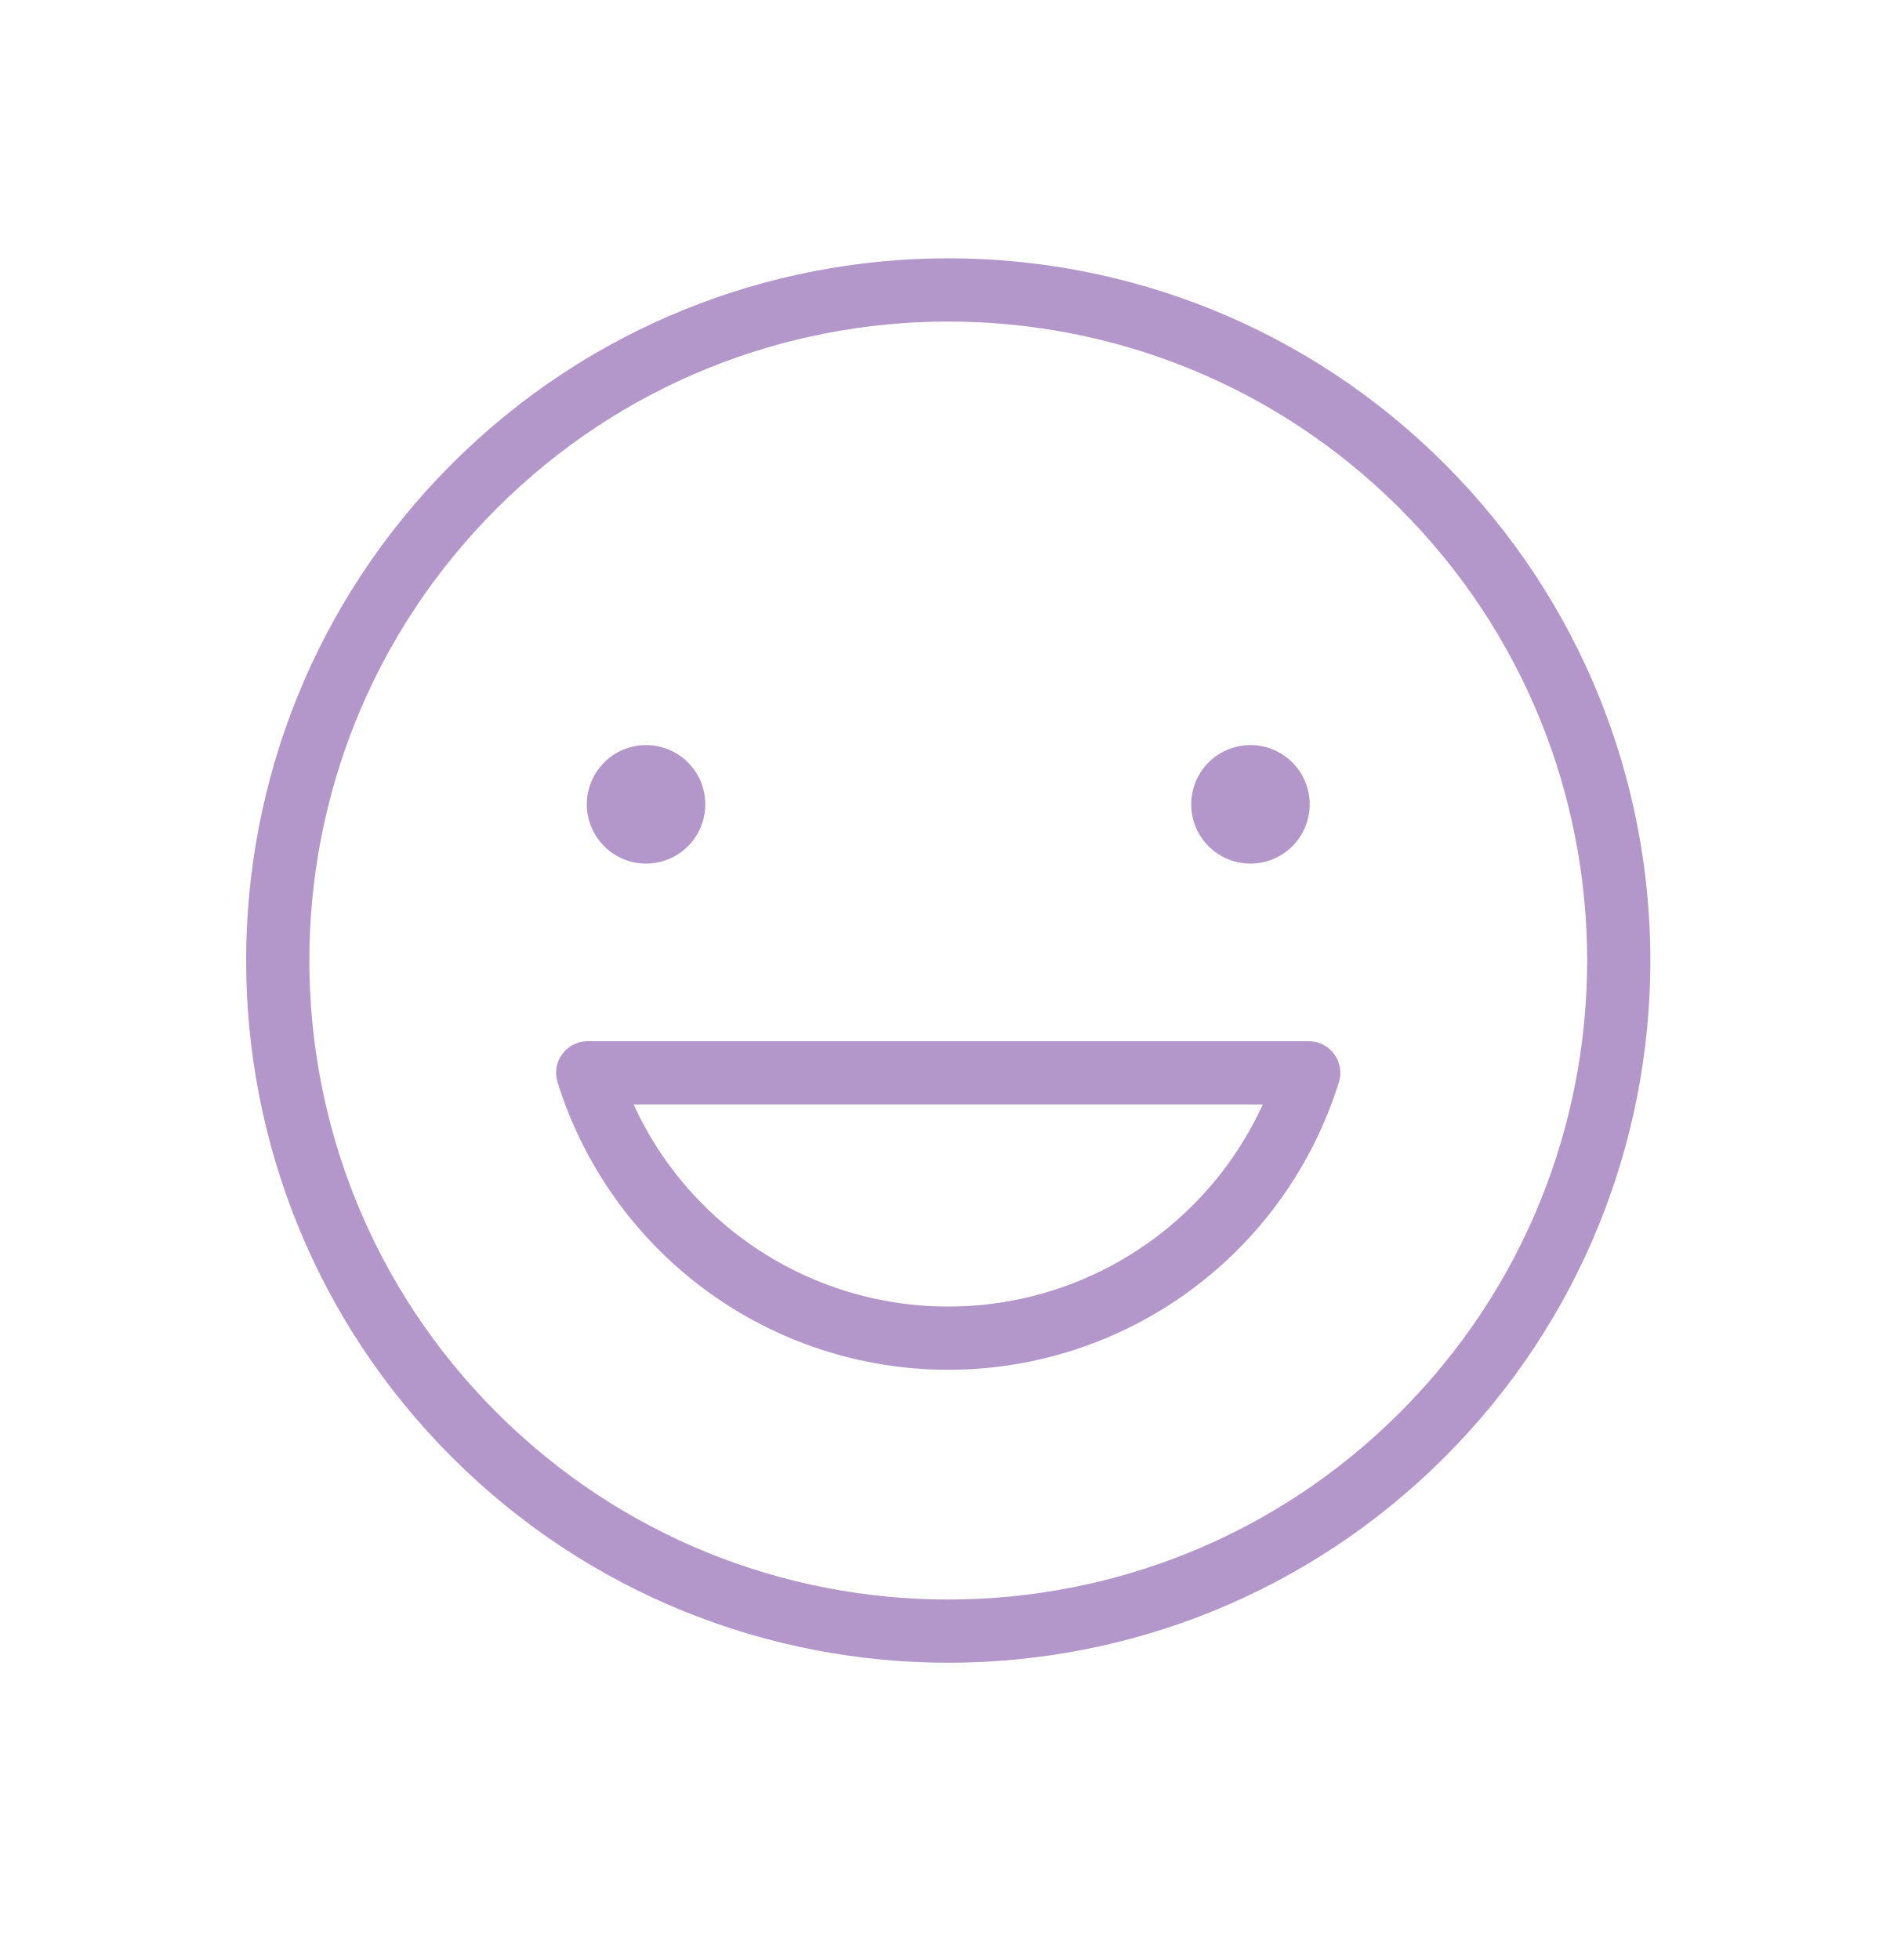
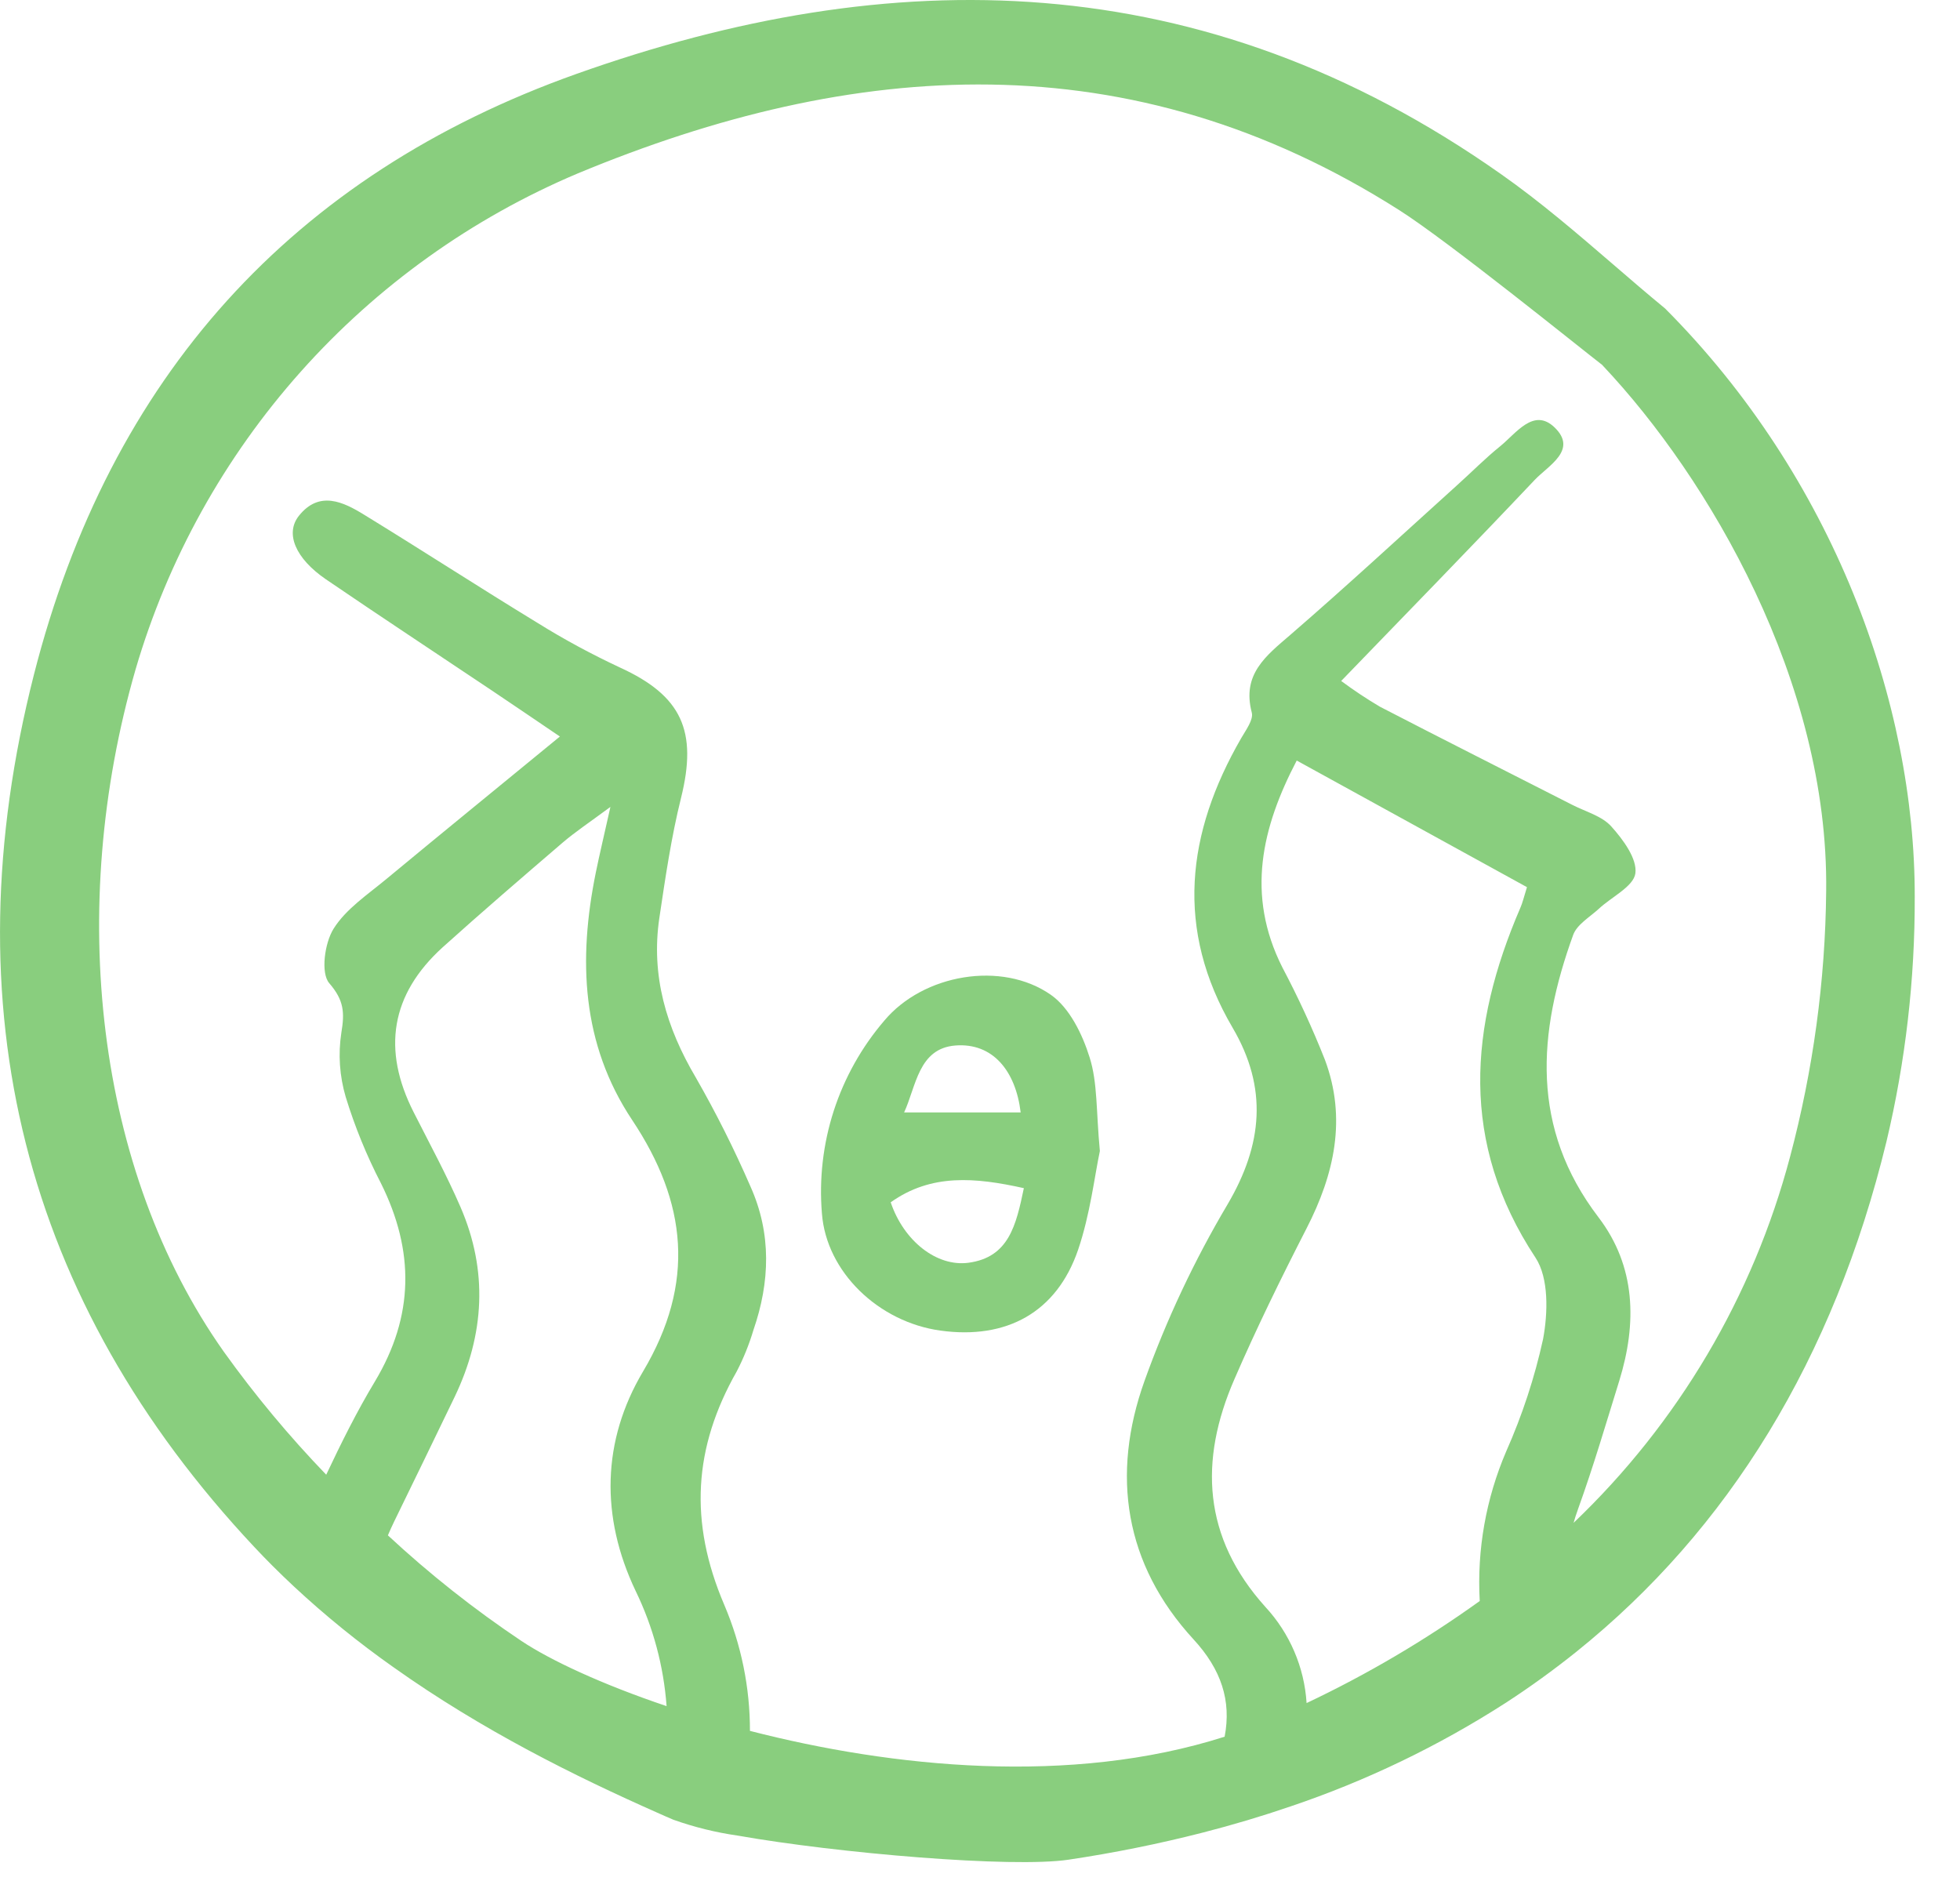
- <svg xmlns="http://www.w3.org/2000/svg" width="30" height="31" viewBox="0 0 30 31" fill="none">
-   <path d="M9.282 12.723C9.282 12.538 9.337 12.356 9.44 12.202C9.542 12.048 9.689 11.927 9.86 11.856C10.031 11.785 10.22 11.766 10.402 11.802C10.584 11.838 10.751 11.927 10.882 12.058C11.013 12.189 11.103 12.356 11.139 12.538C11.175 12.72 11.157 12.908 11.086 13.08C11.015 13.251 10.895 13.398 10.741 13.501C10.586 13.604 10.405 13.659 10.22 13.659C9.972 13.659 9.733 13.56 9.558 13.385C9.382 13.21 9.283 12.972 9.282 12.723Z" fill="#B397CA" />
-   <path d="M18.843 12.723C18.843 12.538 18.898 12.356 19 12.202C19.103 12.048 19.249 11.927 19.421 11.856C19.592 11.785 19.78 11.766 19.962 11.802C20.144 11.838 20.311 11.927 20.443 12.058C20.574 12.189 20.663 12.356 20.7 12.538C20.736 12.72 20.718 12.908 20.647 13.08C20.576 13.251 20.456 13.398 20.302 13.501C20.147 13.604 19.966 13.659 19.781 13.659C19.532 13.659 19.294 13.56 19.118 13.385C18.943 13.21 18.844 12.972 18.843 12.723Z" fill="#B397CA" />
-   <path d="M22.5 22.692C26.642 18.55 26.642 11.834 22.5 7.692C18.358 3.55 11.642 3.55 7.5 7.692C3.358 11.834 3.358 18.55 7.5 22.692C11.642 26.834 18.358 26.834 22.5 22.692Z" stroke="#B397CA" stroke-linecap="round" stroke-linejoin="round" />
-   <path d="M20.702 16.968C20.323 18.184 19.565 19.247 18.54 20.002C17.514 20.758 16.273 21.165 14.999 21.165C13.726 21.165 12.485 20.758 11.459 20.002C10.433 19.247 9.676 18.184 9.297 16.968H20.702Z" stroke="#B397CA" stroke-linecap="round" stroke-linejoin="round" />
+ <svg xmlns="http://www.w3.org/2000/svg" width="32" height="31" viewBox="0 0 32 31" fill="none">
+   <path d="M17.156 16.24C16.356 15.681 15.072 15.902 14.436 16.664C14.067 17.095 13.787 17.595 13.612 18.135C13.438 18.675 13.372 19.244 13.419 19.809C13.491 20.768 14.347 21.583 15.353 21.722C16.433 21.872 17.252 21.425 17.602 20.402C17.799 19.823 17.87 19.201 17.957 18.791C17.895 18.139 17.921 17.677 17.79 17.263C17.673 16.887 17.463 16.454 17.156 16.24ZM15.599 17.068C16.206 17.021 16.582 17.479 16.664 18.161H14.761C14.959 17.732 14.994 17.115 15.599 17.068H15.599ZM15.81 20.615C15.294 20.683 14.756 20.261 14.542 19.628C15.203 19.157 15.921 19.22 16.716 19.397C16.59 19.997 16.474 20.527 15.81 20.615H15.81Z" fill="#89CE7E" />
+   <path d="M27.185 5.036C26.902 4.803 26.619 4.56 26.347 4.325C25.756 3.816 25.143 3.289 24.504 2.841C19.618 -0.599 14.54 -0.618 9.413 1.206C4.772 2.857 1.791 6.158 0.553 11.017C-0.828 16.447 0.382 21.236 4.152 25.255C4.249 25.359 4.349 25.462 4.449 25.562C4.563 25.676 4.679 25.788 4.796 25.897C5.308 26.374 5.852 26.815 6.424 27.218C7.876 28.25 9.405 29.005 10.73 29.592C10.819 29.632 10.907 29.671 10.995 29.708C11.334 29.828 11.684 29.915 12.041 29.966C13.677 30.255 16.523 30.497 17.445 30.36C18.182 30.25 18.913 30.103 19.635 29.918C20.126 29.792 20.603 29.65 21.067 29.491C22.307 29.073 23.49 28.503 24.59 27.795C24.985 27.538 25.368 27.261 25.736 26.966C28.219 24.972 29.938 22.182 30.8 18.634C31.111 17.326 31.265 15.986 31.261 14.641C31.267 11.475 29.934 7.793 27.185 5.036ZM8.513 26.789C7.742 26.273 7.013 25.697 6.333 25.065C6.364 24.991 6.399 24.915 6.436 24.838C6.767 24.161 7.096 23.482 7.424 22.802C7.911 21.785 7.969 20.748 7.52 19.709C7.292 19.182 7.015 18.673 6.755 18.16C6.233 17.135 6.381 16.233 7.227 15.465C7.871 14.885 8.529 14.32 9.185 13.757C9.392 13.58 9.62 13.429 9.966 13.173C9.86 13.649 9.788 13.947 9.727 14.247C9.439 15.664 9.492 17.041 10.322 18.286C11.215 19.628 11.359 20.943 10.498 22.391C9.828 23.519 9.8 24.761 10.378 25.973C10.664 26.562 10.835 27.2 10.883 27.853C9.824 27.496 8.986 27.104 8.513 26.789ZM21.332 27.802C21.295 27.217 21.057 26.663 20.659 26.233C19.638 25.099 19.574 23.847 20.153 22.517C20.514 21.684 20.915 20.866 21.33 20.057C21.786 19.17 21.99 18.26 21.631 17.3C21.427 16.785 21.195 16.282 20.936 15.792C20.338 14.606 20.602 13.505 21.171 12.416C22.467 13.13 23.701 13.808 24.93 14.483C24.878 14.651 24.858 14.738 24.823 14.818C23.985 16.761 23.83 18.655 25.069 20.531C25.288 20.863 25.273 21.433 25.193 21.861C25.055 22.49 24.853 23.104 24.592 23.692C24.261 24.463 24.112 25.299 24.159 26.137C23.269 26.776 22.323 27.334 21.332 27.803V27.802ZM29.226 18.883C28.622 21.164 27.398 23.233 25.691 24.861C25.713 24.785 25.737 24.709 25.765 24.633C26.014 23.944 26.22 23.241 26.437 22.542C26.727 21.602 26.71 20.676 26.098 19.873C24.983 18.412 25.106 16.86 25.684 15.264C25.745 15.094 25.952 14.974 26.099 14.84C26.308 14.643 26.67 14.474 26.7 14.258C26.732 14.02 26.499 13.705 26.307 13.492C26.155 13.322 25.891 13.252 25.673 13.141C24.626 12.607 23.576 12.079 22.531 11.538C22.312 11.409 22.101 11.268 21.897 11.117C22.998 9.977 24.037 8.913 25.059 7.832C25.277 7.602 25.764 7.347 25.381 6.978C25.038 6.647 24.75 7.079 24.488 7.289C24.247 7.484 24.027 7.707 23.796 7.915C22.89 8.733 21.993 9.563 21.068 10.363C20.669 10.707 20.273 11.006 20.437 11.632C20.468 11.748 20.342 11.916 20.266 12.048C19.369 13.601 19.181 15.172 20.126 16.781C20.698 17.757 20.619 18.681 20.041 19.663C19.498 20.579 19.044 21.544 18.685 22.546C18.138 24.076 18.357 25.536 19.488 26.765C19.938 27.254 20.107 27.765 19.994 28.352C17.481 29.155 14.563 28.854 12.244 28.257C12.245 27.55 12.102 26.85 11.825 26.2C11.245 24.844 11.324 23.629 12.027 22.391C12.14 22.174 12.231 21.947 12.301 21.713C12.572 20.929 12.597 20.139 12.254 19.373C11.989 18.763 11.691 18.168 11.36 17.591C10.88 16.779 10.625 15.927 10.765 14.985C10.863 14.329 10.959 13.668 11.119 13.026C11.391 11.932 11.131 11.359 10.123 10.898C9.661 10.682 9.211 10.44 8.778 10.17C7.831 9.593 6.899 8.988 5.953 8.408C5.603 8.191 5.214 8.005 4.882 8.418C4.648 8.709 4.826 9.118 5.319 9.456C6.219 10.07 7.127 10.667 8.031 11.273C8.392 11.514 8.75 11.76 9.141 12.024C8.163 12.827 7.234 13.583 6.312 14.347C6.006 14.602 5.649 14.837 5.446 15.162C5.299 15.397 5.234 15.886 5.375 16.05C5.617 16.33 5.628 16.53 5.573 16.86C5.519 17.21 5.544 17.568 5.644 17.907C5.793 18.394 5.986 18.866 6.22 19.318C6.768 20.42 6.763 21.482 6.121 22.553C5.826 23.042 5.571 23.557 5.326 24.075C4.721 23.447 4.162 22.776 3.654 22.067C1.557 19.098 1.086 14.83 2.213 10.93C2.74 9.129 3.662 7.468 4.911 6.067C6.16 4.666 7.704 3.561 9.433 2.831C13.932 0.962 18.445 0.632 22.847 3.432C23.652 3.944 25.797 5.679 26.135 5.939L26.156 5.955L26.174 5.975C27.891 7.796 29.858 11.126 29.815 14.549C29.801 16.013 29.602 17.469 29.226 18.883V18.883Z" fill="#89CE7E" />
</svg>
